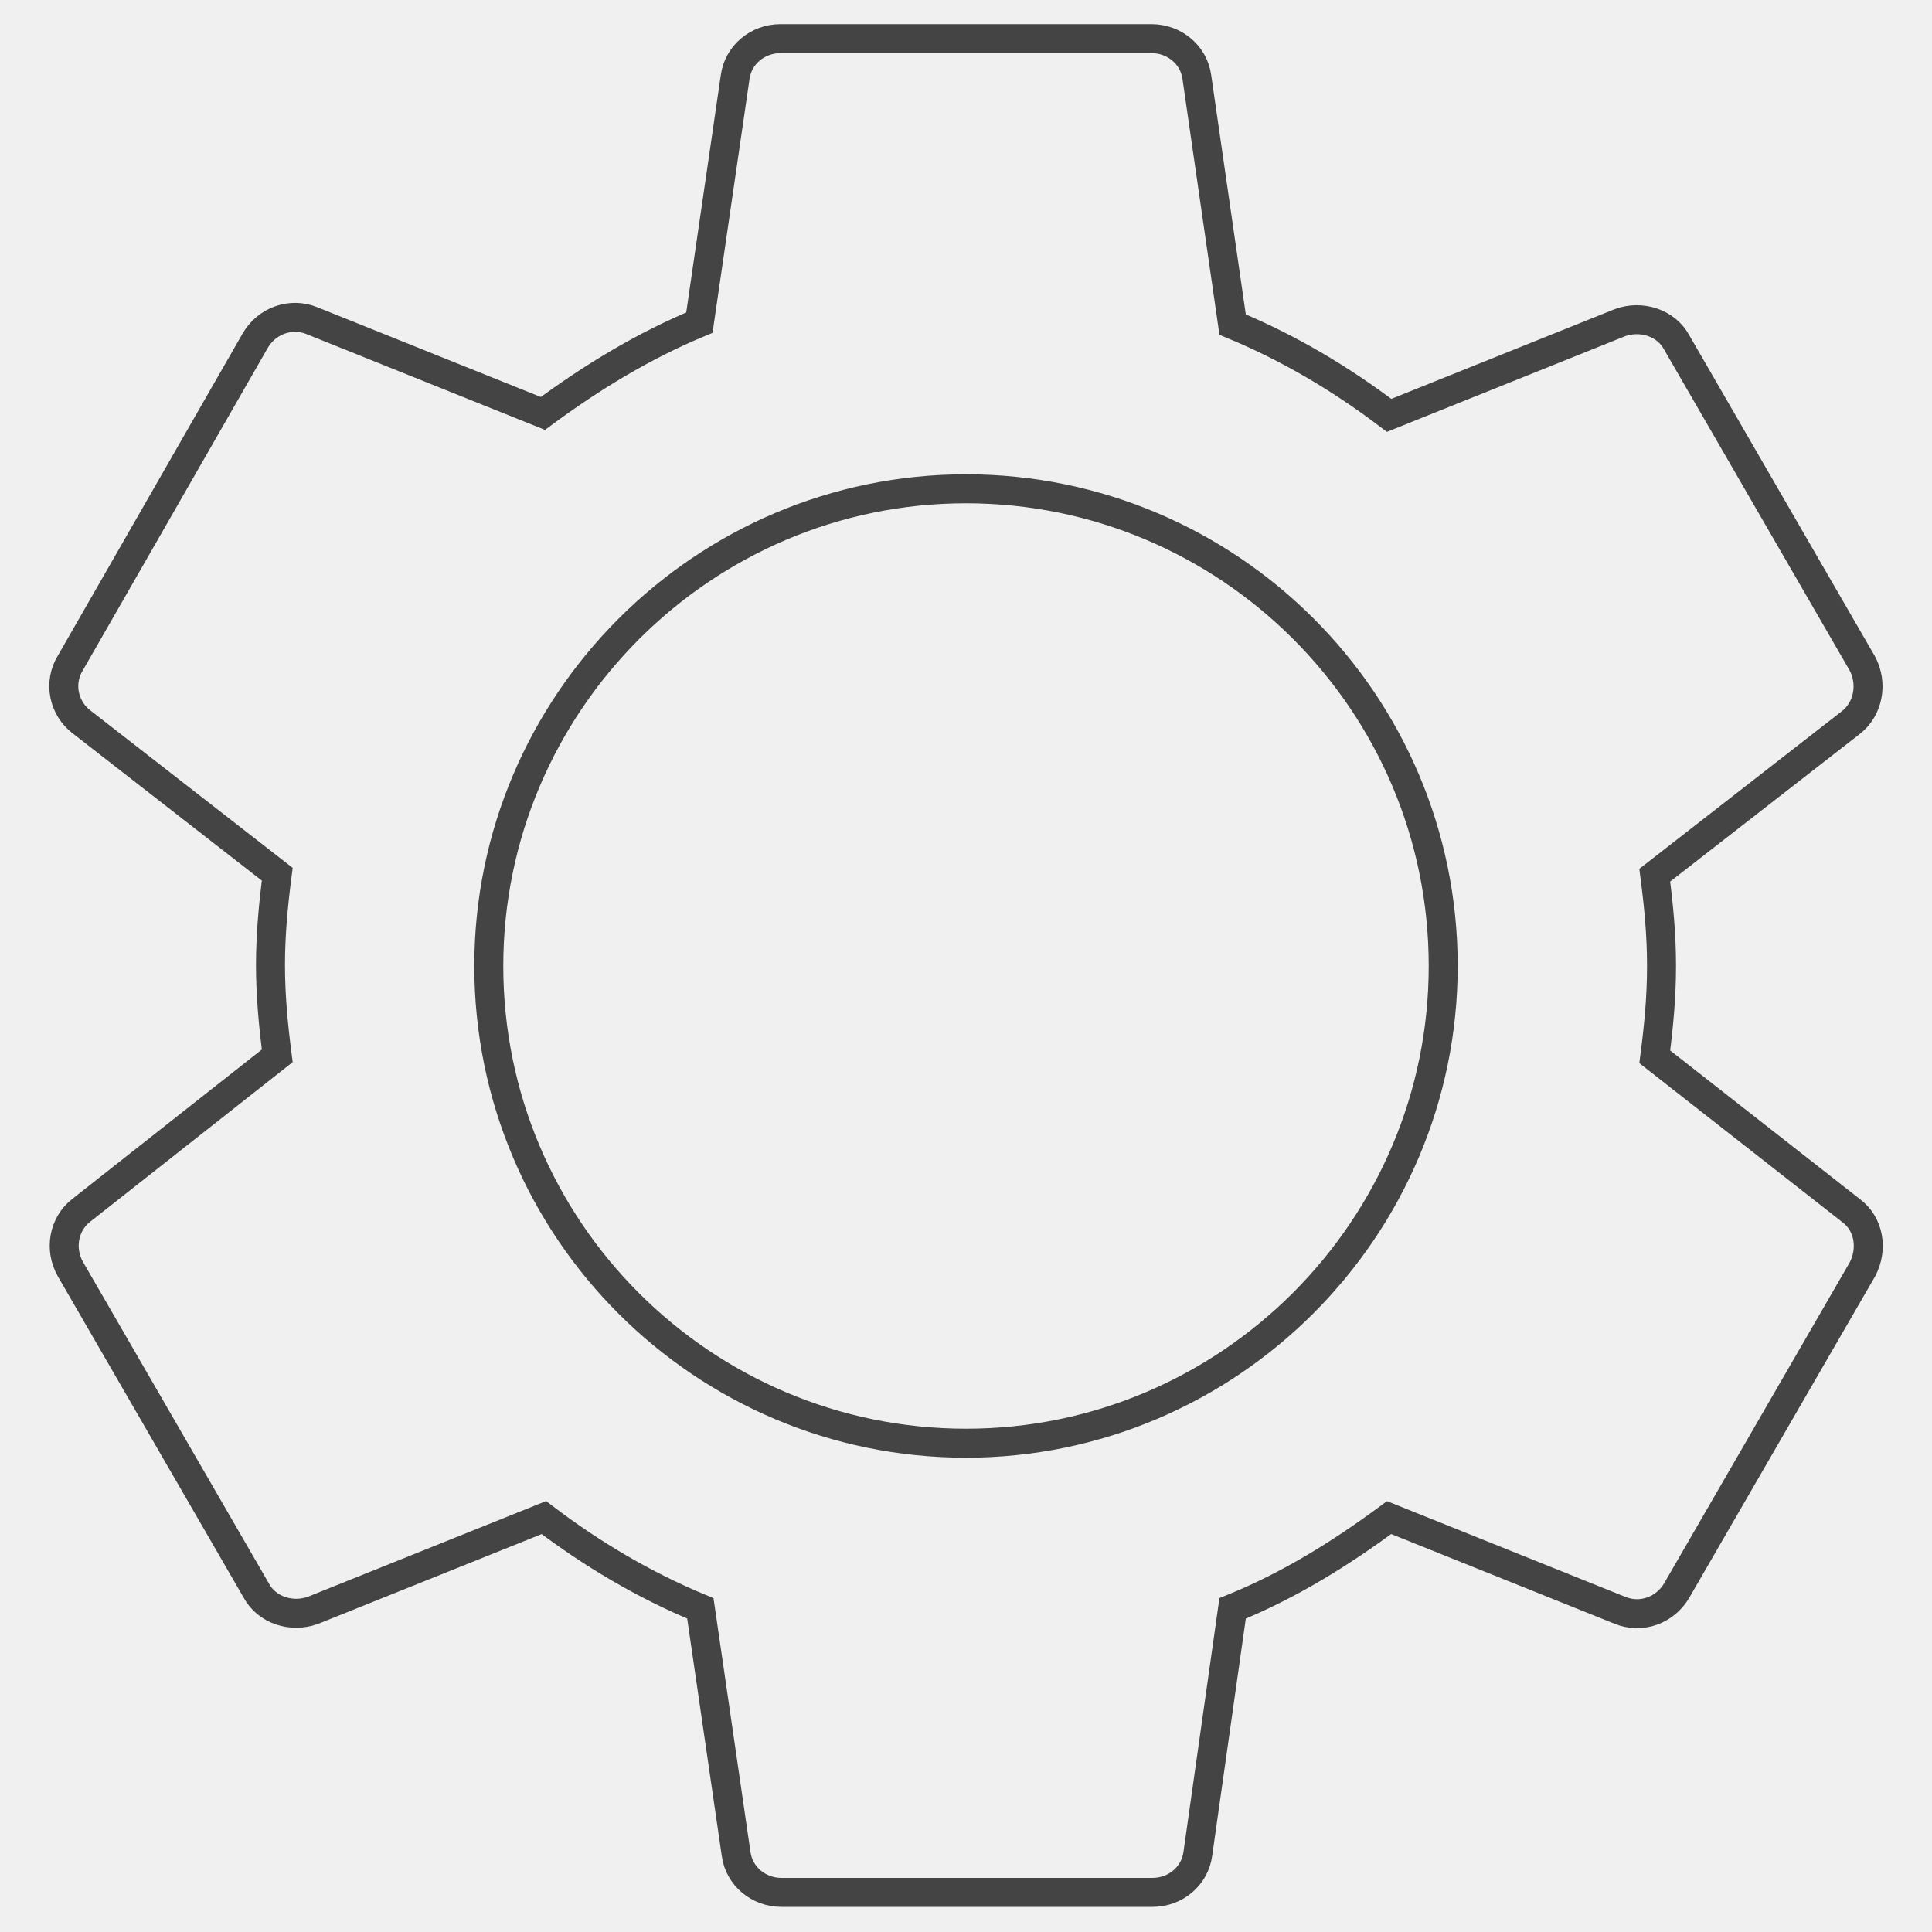
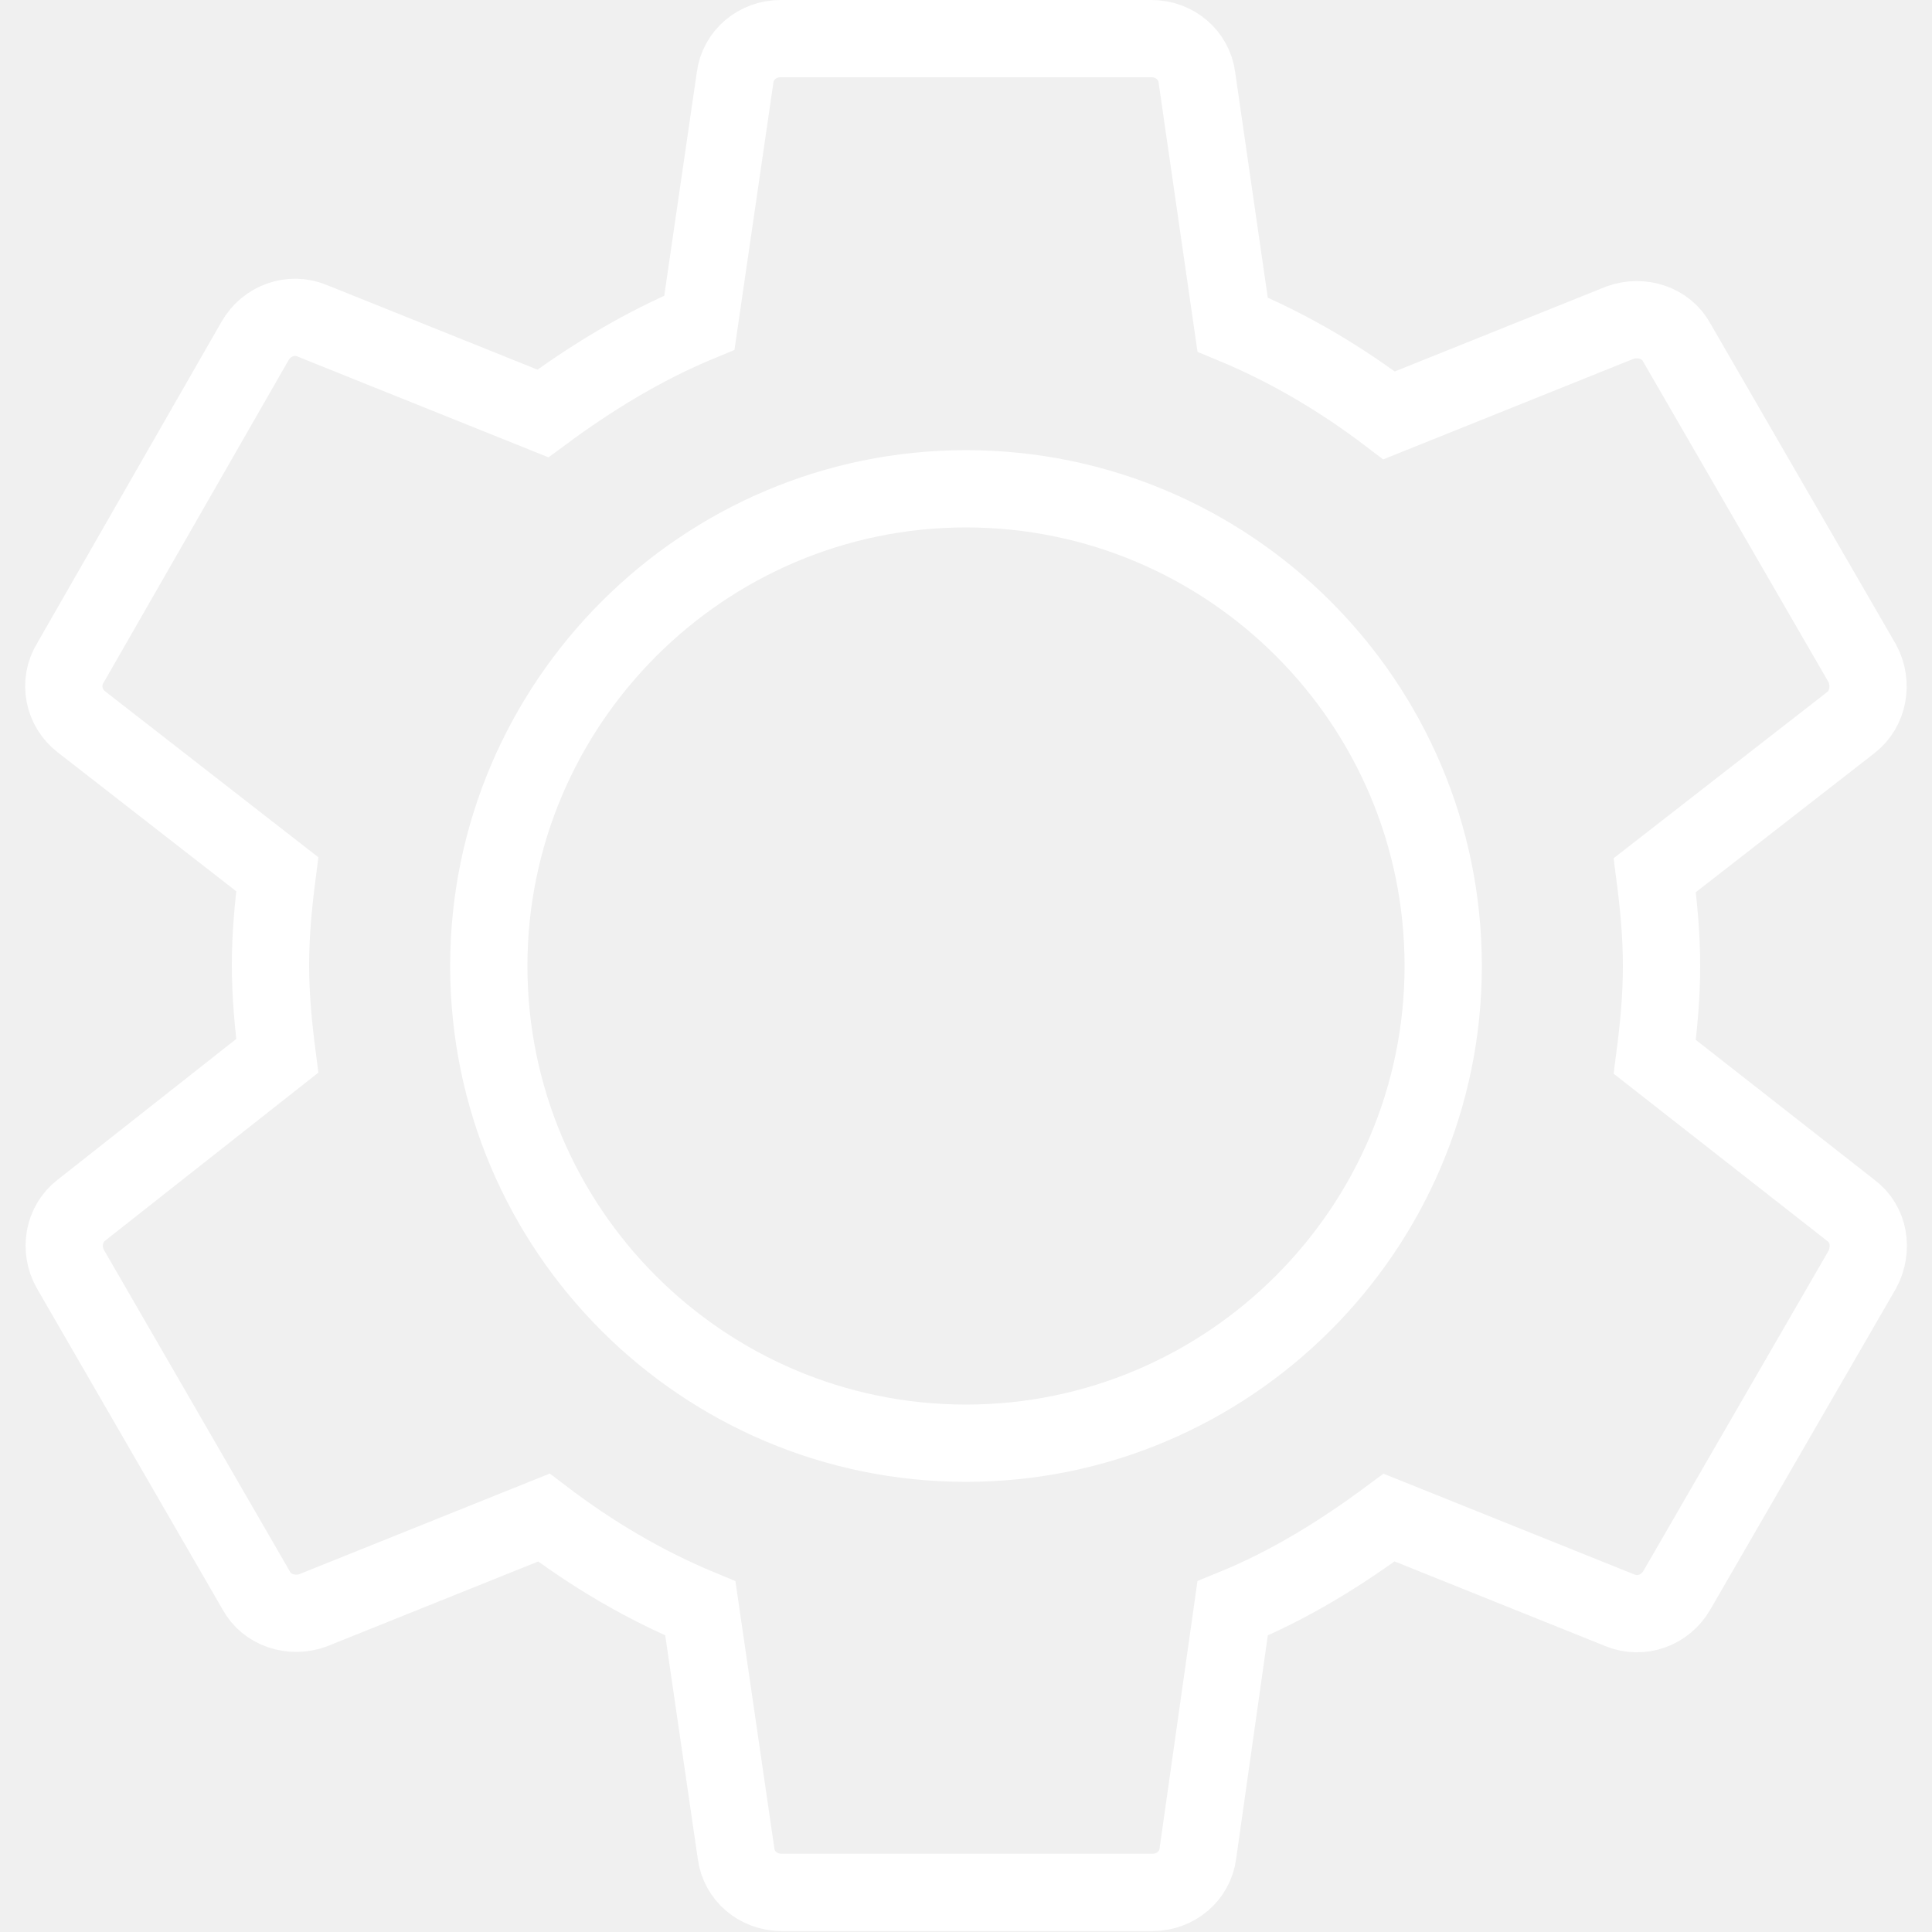
- <svg xmlns="http://www.w3.org/2000/svg" version="1.1" id="Layer_1" x="0px" y="0px" viewBox="70 -10 200 200" style="enable-background:new 70 -10 200 200;" xml:space="preserve">
+ <svg xmlns="http://www.w3.org/2000/svg" version="1.1" id="Layer_1" x="0px" y="0px" viewBox="0 0 200 200" style="enable-background:new 0 0 200 200;" xml:space="preserve">
  <style type="text/css">
- 	.st0{fill:none;stroke:#444444;stroke-width:3;stroke-miterlimit:10;}
+ 	.st0{fill:none;stroke:#FFFFFF;stroke-width:8;stroke-miterlimit:10;}
</style>
-   <path id="XMLID_125_" class="st0" d="M241.3,99.4c0.4-3.1,0.7-6.1,0.7-9.4s-0.3-6.3-0.7-9.4l20.3-15.8c1.8-1.4,2.3-4,1.2-6.1  l-19.2-33.2c-1.1-2.1-3.7-2.9-5.9-2.1L213.8,33c-5-3.8-10.4-7-16.2-9.4L193.9-2c-0.3-2.3-2.3-4-4.7-4h-38.4c-2.4,0-4.4,1.7-4.7,4  l-3.7,25.4c-5.8,2.4-11.2,5.7-16.2,9.4l-23.9-9.6c-2.2-0.9-4.7,0-5.9,2.1L77.3,58.6c-1.3,2.1-0.7,4.7,1.1,6.1l20.3,15.8  c-0.4,3.1-0.7,6.2-0.7,9.4c0,3.2,0.3,6.3,0.7,9.4l-20.3,16c-1.8,1.4-2.3,4-1.1,6.1l19.2,33.2c1.1,2.1,3.7,2.9,5.9,2.1l23.9-9.6  c5,3.8,10.4,7,16.2,9.4l3.7,25.4c0.3,2.3,2.3,4,4.7,4h38.4c2.4,0,4.4-1.7,4.7-4l3.6-25.4c5.9-2.4,11.2-5.7,16.2-9.4l23.9,9.6  c2.2,0.9,4.7,0,5.9-2.1l19.2-33.2c1.1-2.1,0.7-4.7-1.2-6.1L241.3,99.4z M170,139.4c-27.2,0-49.4-22.1-49.4-49.4  c0-27.2,22.2-49.4,49.4-49.4s49.4,22.1,49.4,49.4C219.4,117.2,197.2,139.4,170,139.4z" />
+   <path id="XMLID_125_" class="st0" d="M171.3,109.4c0.4-3.1,0.7-6.1,0.7-9.4s-0.3-6.3-0.7-9.4l20.3-15.8c1.8-1.4,2.3-4,1.2-6.1  l-19.2-33.2c-1.1-2.1-3.7-2.9-5.9-2.1L143.8,43c-5-3.8-10.4-7-16.2-9.4L123.9,8c-0.3-2.3-2.3-4-4.7-4H80.8c-2.4,0-4.4,1.7-4.7,4  l-3.7,25.4c-5.8,2.4-11.2,5.7-16.2,9.4l-23.9-9.6c-2.2-0.9-4.7,0-5.9,2.1L7.3,68.6c-1.3,2.1-0.7,4.7,1.1,6.1l20.3,15.8  c-0.4,3.1-0.7,6.2-0.7,9.4c0,3.2,0.3,6.3,0.7,9.4l-20.3,16c-1.8,1.4-2.3,4-1.1,6.1l19.2,33.2c1.1,2.1,3.7,2.9,5.9,2.1l23.9-9.6  c5,3.8,10.4,7,16.2,9.4l3.7,25.4c0.3,2.3,2.3,4,4.7,4h38.4c2.4,0,4.4-1.7,4.7-4l3.6-25.4c5.9-2.4,11.2-5.7,16.2-9.4l23.9,9.6  c2.2,0.9,4.7,0,5.9-2.1l19.2-33.2c1.1-2.1,0.7-4.7-1.2-6.1L171.3,109.4z M100,149.4c-27.2,0-49.4-22.1-49.4-49.4  c0-27.2,22.2-49.4,49.4-49.4s49.4,22.1,49.4,49.4C149.4,127.2,127.2,149.4,100,149.4z" />
</svg>
